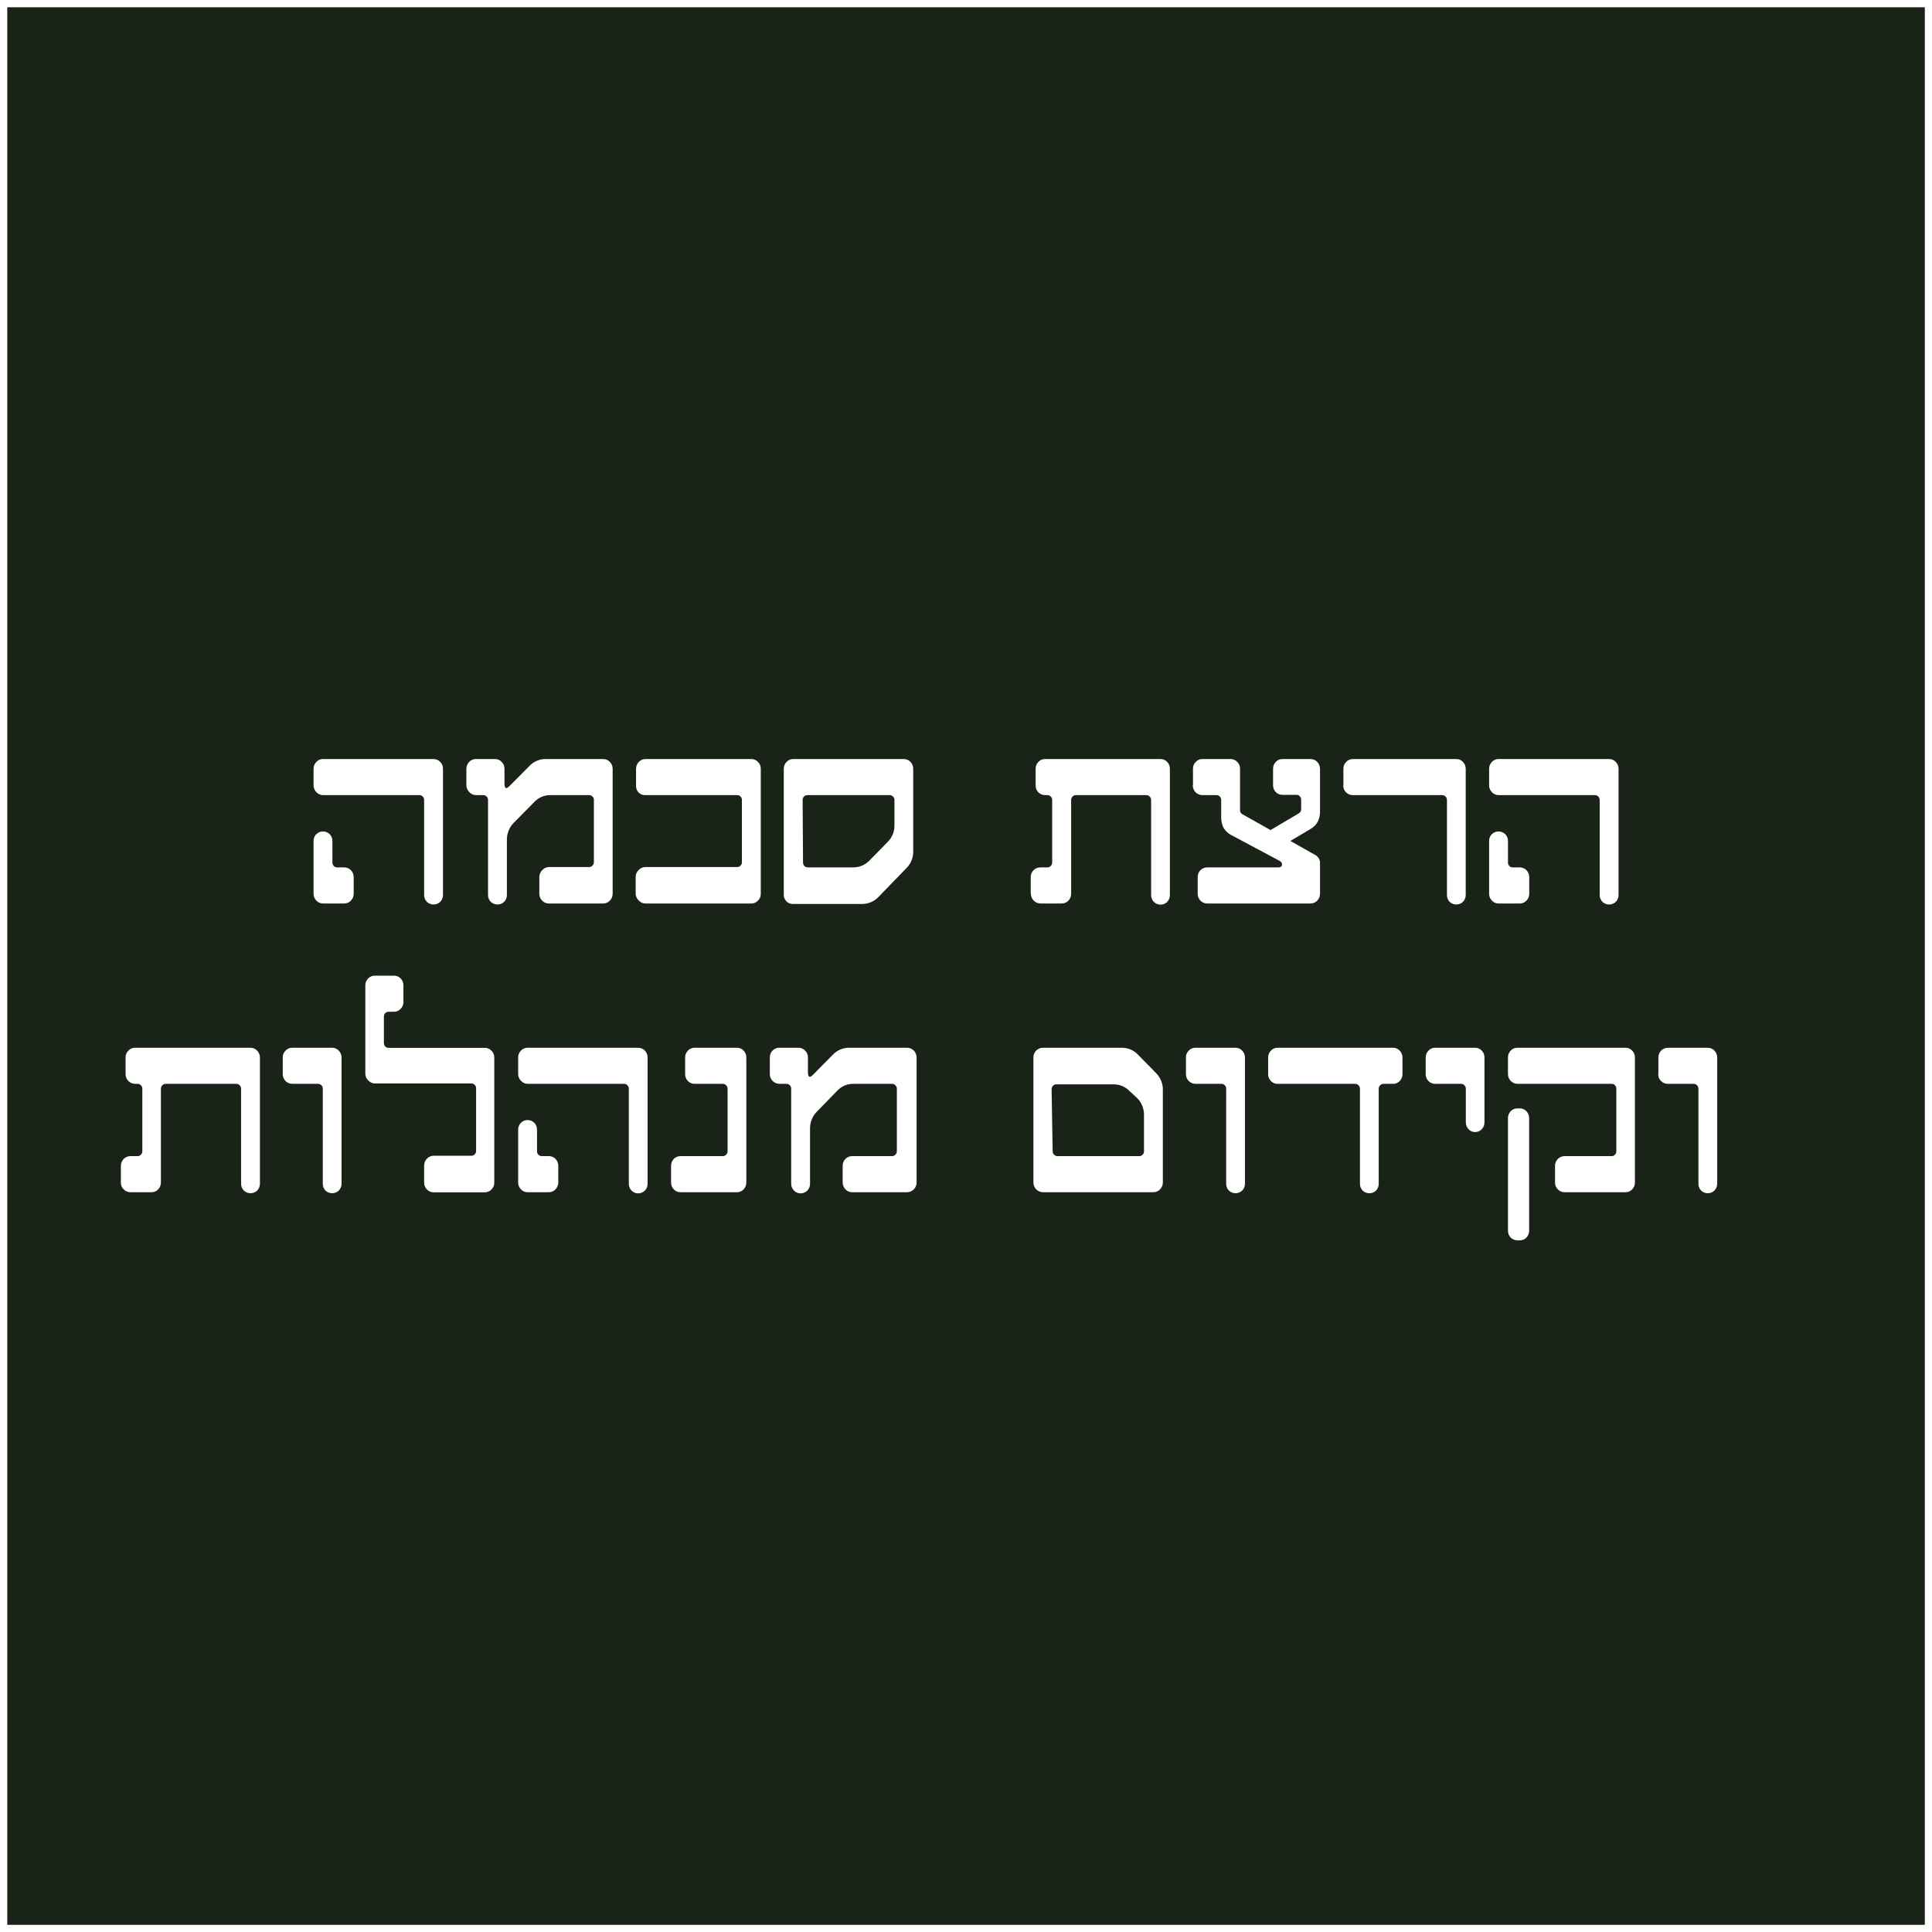
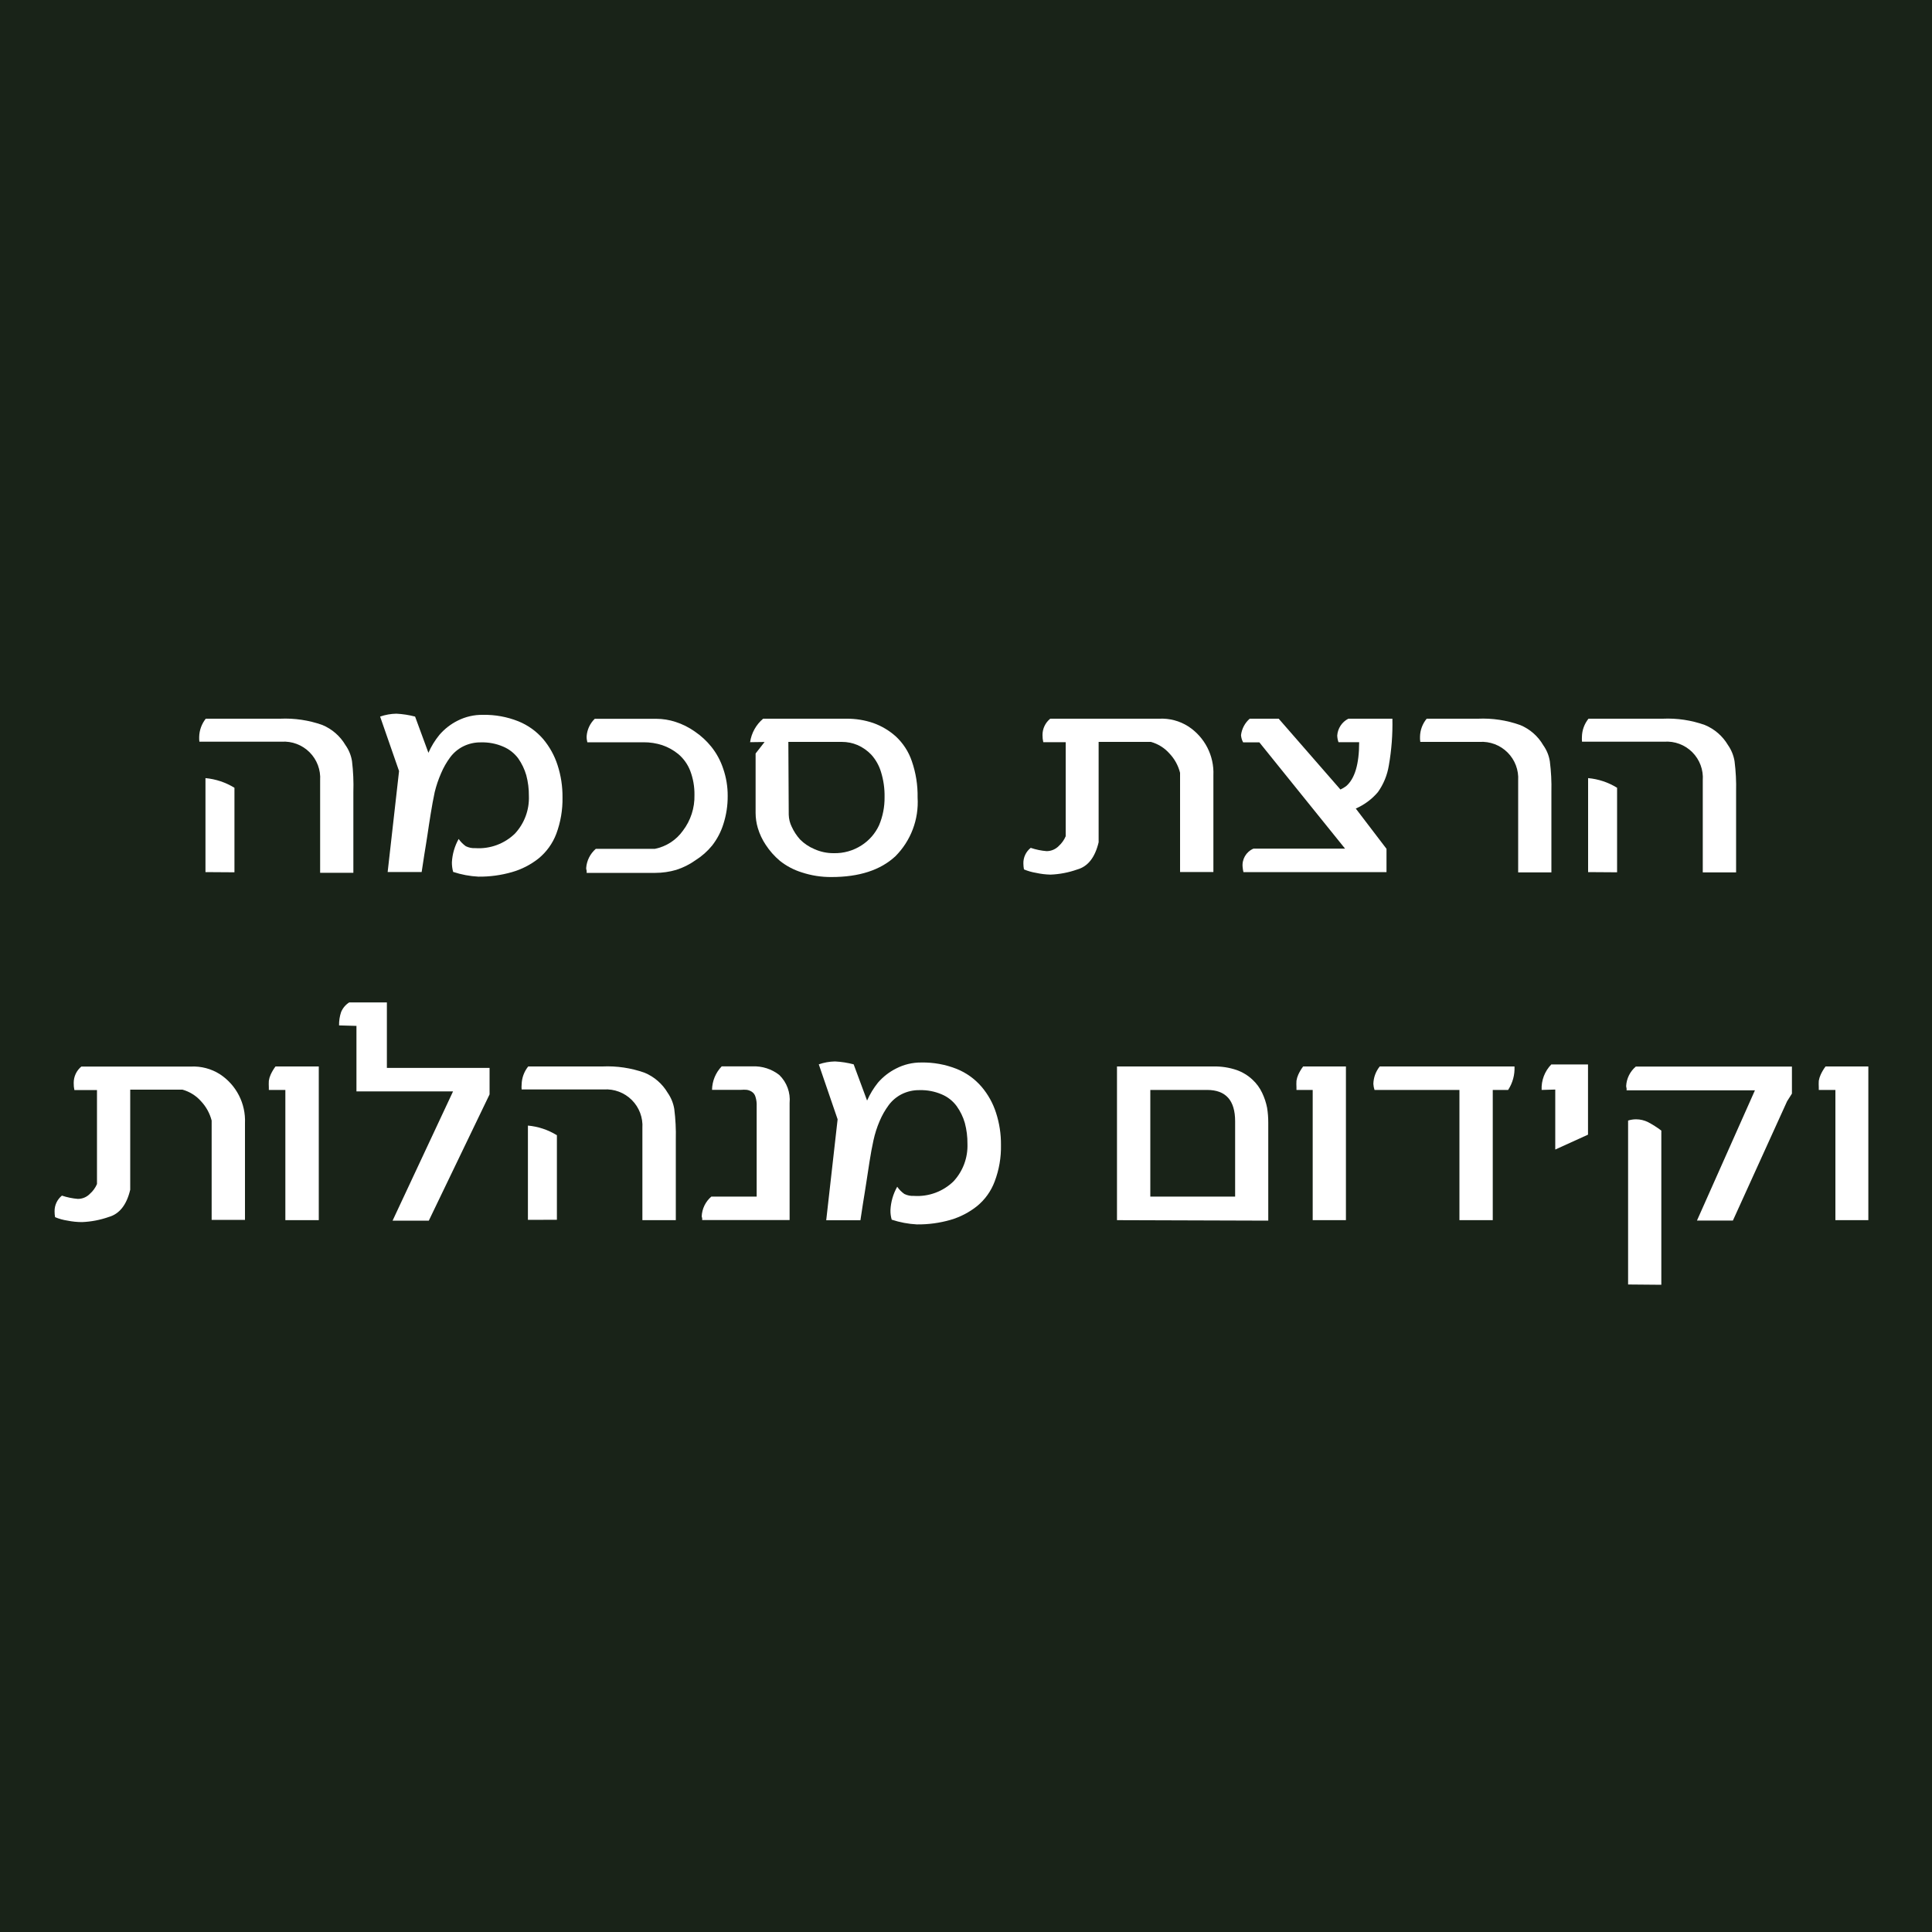
- <svg xmlns="http://www.w3.org/2000/svg" id="Layer_1" data-name="Layer 1" viewBox="0 0 200.75 200.75">
+ <svg xmlns="http://www.w3.org/2000/svg" id="Layer_1" data-name="Layer 1" viewBox="0 0 200 200">
  <defs>
-     <style>.cls-1{fill:#192318;stroke:#fff;stroke-miterlimit:10;stroke-width:0.75px;}.cls-2{fill:#fff;}</style>
+     <style>.cls-1{fill:#192318;}.cls-2{fill:#fff;}</style>
  </defs>
-   <rect class="cls-1" x="0.38" y="0.38" width="200" height="200" />
-   <path class="cls-2" d="M32.2,81.24V79.5a1,1,0,0,1,.29-.71.92.92,0,0,1,.69-.3H44.67a.92.92,0,0,1,.69.3.94.94,0,0,1,.29.71V92.62a1,1,0,0,1-.29.71,1,1,0,0,1-1.38,0,1,1,0,0,1-.29-.71V82.74a.46.46,0,0,0-.14-.35.45.45,0,0,0-.35-.15h-10a.94.94,0,0,1-.69-.29A1,1,0,0,1,32.2,81.24Zm0,11.26V87a1,1,0,0,1,.29-.71,1,1,0,0,1,1.38,0,1,1,0,0,1,.29.71v2.25a.5.5,0,0,0,.14.35.47.47,0,0,0,.35.15h.74a.94.94,0,0,1,.69.29,1,1,0,0,1,.29.71V92.5a1,1,0,0,1-.29.7.92.92,0,0,1-.69.3H33.18a.92.92,0,0,1-.69-.3A1,1,0,0,1,32.2,92.5Z" transform="translate(0.38 0.38)" />
-   <path class="cls-2" d="M48.08,81.24V79.5a1,1,0,0,1,.29-.71.92.92,0,0,1,.69-.3h2a.92.92,0,0,1,.69.3,1,1,0,0,1,.29.71V81c0,.56.17.66.52.3l2.08-2.1a2.3,2.3,0,0,1,1.71-.71h5.95a.92.92,0,0,1,.69.3,1,1,0,0,1,.29.71v13a1,1,0,0,1-.29.7.92.92,0,0,1-.69.3H56.64a.92.92,0,0,1-.69-.3,1,1,0,0,1-.29-.7V90.75A1,1,0,0,1,56,90a.94.94,0,0,1,.69-.29h4.15a.47.47,0,0,0,.35-.15.5.5,0,0,0,.14-.35V82.74a.5.5,0,0,0-.14-.35.47.47,0,0,0-.35-.15h-4a2.25,2.25,0,0,0-1.7.71L53,85.12a2.47,2.47,0,0,0-.71,1.77v5.73a1,1,0,0,1-.29.71,1,1,0,0,1-1.38,0,1,1,0,0,1-.29-.71V82.74a.5.5,0,0,0-.14-.35.47.47,0,0,0-.35-.15h-.74a.94.94,0,0,1-.69-.29A1,1,0,0,1,48.08,81.24Z" transform="translate(0.38 0.38)" />
-   <path class="cls-2" d="M65.67,92.5V90.75A1,1,0,0,1,66,90a.94.94,0,0,1,.69-.29h9.54a.45.45,0,0,0,.34-.15.46.46,0,0,0,.14-.35V82.74a.46.46,0,0,0-.14-.35.45.45,0,0,0-.34-.15H66.65A.94.94,0,0,1,66,82a1,1,0,0,1-.29-.71V79.5a1,1,0,0,1,.29-.71.92.92,0,0,1,.69-.3h11a.92.92,0,0,1,.69.3.94.94,0,0,1,.29.71v13a.93.93,0,0,1-.29.7.92.92,0,0,1-.69.3h-11a.92.92,0,0,1-.69-.3A1,1,0,0,1,65.67,92.5Z" transform="translate(0.38 0.38)" />
-   <path class="cls-2" d="M81.06,92.5v-13a1,1,0,0,1,.29-.71.92.92,0,0,1,.69-.3H93.53a.94.94,0,0,1,.7.3,1,1,0,0,1,.28.71v8.58a2.38,2.38,0,0,1-.69,1.73l-2.91,3a2.35,2.35,0,0,1-1.73.74H82a.92.92,0,0,1-.69-.3A1,1,0,0,1,81.06,92.5Zm2-3.25a.5.5,0,0,0,.14.35.49.49,0,0,0,.35.15h4.77A2.35,2.35,0,0,0,90,89l1.88-1.92a2.38,2.38,0,0,0,.68-1.73V82.74a.47.47,0,0,0-.15-.35.45.45,0,0,0-.34-.15H83.51a.49.49,0,0,0-.35.15.5.5,0,0,0-.14.35Z" transform="translate(0.38 0.38)" />
-   <path class="cls-2" d="M106.72,92.5V90.75a1,1,0,0,1,1-1h.74a.45.45,0,0,0,.34-.15.47.47,0,0,0,.15-.35V82.74a.47.47,0,0,0-.15-.35.45.45,0,0,0-.34-.15h-.25a1,1,0,0,1-.7-.29,1,1,0,0,1-.28-.71V79.5a1,1,0,0,1,.28-.71.94.94,0,0,1,.7-.3h12a.92.92,0,0,1,.69.3,1,1,0,0,1,.28.71V92.62a1,1,0,0,1-.28.71.94.94,0,0,1-.69.29,1,1,0,0,1-.7-.29,1,1,0,0,1-.28-.71V82.74a.47.47,0,0,0-.15-.35.45.45,0,0,0-.34-.15h-7.33a.45.45,0,0,0-.34.15.47.47,0,0,0-.15.35V92.5a1,1,0,0,1-.28.7.94.94,0,0,1-.7.3h-2.2a1,1,0,0,1-1-1Z" transform="translate(0.38 0.38)" />
-   <path class="cls-2" d="M123.58,81.24V79.5a.94.94,0,0,1,.29-.71.92.92,0,0,1,.69-.3h2.93a.92.92,0,0,1,.69.3.94.94,0,0,1,.29.71v4.29a.45.45,0,0,0,.25.44l2.92,1.64,2.94-1.74a.45.45,0,0,0,.24-.42v-1a.5.5,0,0,0-.14-.35.43.43,0,0,0-.34-.15h-1.47a.94.94,0,0,1-.69-.29,1,1,0,0,1-.28-.71V79.5a1,1,0,0,1,.28-.71.92.92,0,0,1,.69-.3h2.93a.92.92,0,0,1,.69.3,1,1,0,0,1,.29.71v4.4a2.38,2.38,0,0,1-.23,1.09,1.93,1.93,0,0,1-.76.77L133.7,87l2.6,1.47a.92.92,0,0,1,.48.85V92.5a1,1,0,0,1-.29.7.92.92,0,0,1-.69.3H125.05a.94.94,0,0,1-.7-.3,1,1,0,0,1-.28-.7V90.75a1,1,0,0,1,.28-.71,1,1,0,0,1,.7-.29h7.38c.23,0,.37-.08.4-.25s-.05-.31-.25-.43l-5.08-2.71a2,2,0,0,1-.77-.77,2.55,2.55,0,0,1-.22-1.09V82.74a.46.46,0,0,0-.14-.35.45.45,0,0,0-.35-.15h-1.46a1,1,0,0,1-1-1Z" transform="translate(0.38 0.38)" />
-   <path class="cls-2" d="M139.21,81.24V79.5a.94.94,0,0,1,.29-.71.92.92,0,0,1,.69-.3h10.75a.92.92,0,0,1,.69.3,1,1,0,0,1,.29.71V92.62a1,1,0,0,1-.29.71,1,1,0,0,1-1.38,0,1,1,0,0,1-.28-.71V82.74a.5.5,0,0,0-.14-.35.47.47,0,0,0-.35-.15h-9.29a1,1,0,0,1-1-1Z" transform="translate(0.38 0.38)" />
-   <path class="cls-2" d="M154.35,81.24V79.5a1,1,0,0,1,.29-.71.92.92,0,0,1,.69-.3h11.49a.92.92,0,0,1,.69.3,1,1,0,0,1,.29.71V92.62a1,1,0,0,1-.29.71,1,1,0,0,1-1.38,0,1,1,0,0,1-.29-.71V82.74a.5.5,0,0,0-.14-.35.47.47,0,0,0-.35-.15h-10a.94.94,0,0,1-.69-.29A1,1,0,0,1,154.35,81.24Zm0,11.26V87a1,1,0,0,1,.29-.71,1,1,0,0,1,1.38,0,1,1,0,0,1,.29.71v2.25a.5.5,0,0,0,.14.35.47.47,0,0,0,.35.15h.74a.94.94,0,0,1,.69.29,1,1,0,0,1,.29.71V92.5a1,1,0,0,1-.29.7.92.92,0,0,1-.69.3h-2.21a.92.92,0,0,1-.69-.3A1,1,0,0,1,154.35,92.5Z" transform="translate(0.38 0.38)" />
-   <path class="cls-2" d="M12.18,122.5v-1.75a1,1,0,0,1,1-1h.74a.45.45,0,0,0,.34-.15.47.47,0,0,0,.15-.35v-6.51a.47.47,0,0,0-.15-.35.45.45,0,0,0-.34-.15h-.25a1,1,0,0,1-1-1V109.5a.94.94,0,0,1,.29-.71.92.92,0,0,1,.69-.3h12a.92.92,0,0,1,.69.3,1,1,0,0,1,.29.71v13.12a1,1,0,0,1-.29.71,1,1,0,0,1-1.38,0,1,1,0,0,1-.29-.71v-9.88a.5.5,0,0,0-.14-.35.49.49,0,0,0-.35-.15H16.83a.45.45,0,0,0-.34.15.47.47,0,0,0-.15.35v9.76a1,1,0,0,1-.28.7.92.92,0,0,1-.69.3H13.16a.92.92,0,0,1-.69-.3A.93.93,0,0,1,12.18,122.5Z" transform="translate(0.38 0.38)" />
-   <path class="cls-2" d="M29,111.24V109.5a.94.94,0,0,1,.29-.71.92.92,0,0,1,.69-.3h4.15a.92.92,0,0,1,.69.3,1,1,0,0,1,.29.71v13.12a1,1,0,0,1-.29.71,1,1,0,0,1-1.38,0,1,1,0,0,1-.28-.71v-9.88a.46.46,0,0,0-.14-.35.47.47,0,0,0-.35-.15H30a1,1,0,0,1-1-1Z" transform="translate(0.38 0.38)" />
-   <path class="cls-2" d="M37.58,111.24V102a1,1,0,0,1,.29-.71.94.94,0,0,1,.69-.29h2a.94.94,0,0,1,.69.29,1,1,0,0,1,.29.71v1.75a1,1,0,0,1-.29.7.92.92,0,0,1-.69.3H40a.46.46,0,0,0-.35.14.52.52,0,0,0-.14.36V108a.52.52,0,0,0,.14.36.46.46,0,0,0,.35.14h10a.92.92,0,0,1,.69.3.94.94,0,0,1,.29.71v13a.93.93,0,0,1-.29.7.92.92,0,0,1-.69.3H44.67a.92.92,0,0,1-.69-.3,1,1,0,0,1-.29-.7v-1.75A1,1,0,0,1,44,120a.94.94,0,0,1,.69-.29h3.91a.47.47,0,0,0,.35-.15.46.46,0,0,0,.14-.35v-6.51a.46.46,0,0,0-.14-.35.47.47,0,0,0-.35-.15h-10a.94.94,0,0,1-.69-.29A1,1,0,0,1,37.58,111.24Z" transform="translate(0.38 0.38)" />
-   <path class="cls-2" d="M53.46,111.24V109.5a1,1,0,0,1,.29-.71.92.92,0,0,1,.69-.3H65.93a.94.94,0,0,1,.7.3,1,1,0,0,1,.28.71v13.12a1,1,0,0,1-.28.71,1,1,0,0,1-.7.29.94.94,0,0,1-.69-.29,1,1,0,0,1-.28-.71v-9.88a.47.47,0,0,0-.15-.35.45.45,0,0,0-.34-.15h-10a.94.94,0,0,1-.69-.29A1,1,0,0,1,53.46,111.24Zm0,11.26V117a1,1,0,0,1,.29-.71.94.94,0,0,1,.69-.29,1,1,0,0,1,.7.29,1,1,0,0,1,.28.71v2.25a.5.5,0,0,0,.14.35.49.49,0,0,0,.35.15h.74a.94.94,0,0,1,.69.29,1,1,0,0,1,.29.71v1.75a1,1,0,0,1-.29.7.92.92,0,0,1-.69.3H54.44a.92.92,0,0,1-.69-.3A1,1,0,0,1,53.46,122.5Z" transform="translate(0.38 0.38)" />
-   <path class="cls-2" d="M69.35,122.5v-1.75a1,1,0,0,1,.28-.71.94.94,0,0,1,.69-.29h4.41a.45.45,0,0,0,.34-.15.47.47,0,0,0,.15-.35v-6.51a.47.47,0,0,0-.15-.35.45.45,0,0,0-.34-.15H71.79a.94.94,0,0,1-.69-.29,1,1,0,0,1-.29-.71V109.5a1,1,0,0,1,.29-.71.92.92,0,0,1,.69-.3h4.4a.92.92,0,0,1,.7.3,1,1,0,0,1,.28.71v13a1,1,0,0,1-.28.7.92.92,0,0,1-.7.3H70.32a.92.92,0,0,1-.69-.3A1,1,0,0,1,69.35,122.5Z" transform="translate(0.38 0.38)" />
-   <path class="cls-2" d="M79.61,111.24V109.5a1,1,0,0,1,.28-.71.94.94,0,0,1,.7-.3h2a.92.92,0,0,1,.69.3.94.94,0,0,1,.29.71V111c0,.56.18.66.53.3l2.07-2.1a2.3,2.3,0,0,1,1.71-.71h6a1,1,0,0,1,.7.3,1,1,0,0,1,.28.71v13a1,1,0,0,1-1,1H88.16a.92.92,0,0,1-.69-.3,1,1,0,0,1-.29-.7v-1.75a1,1,0,0,1,.29-.71.94.94,0,0,1,.69-.29h4.15a.45.45,0,0,0,.35-.15.47.47,0,0,0,.15-.35v-6.51a.47.47,0,0,0-.15-.35.45.45,0,0,0-.35-.15h-4a2.23,2.23,0,0,0-1.69.71l-2.11,2.17a2.44,2.44,0,0,0-.72,1.77v5.73a1,1,0,0,1-.28.71,1,1,0,0,1-.7.29.94.94,0,0,1-.69-.29,1,1,0,0,1-.29-.71v-9.88a.46.46,0,0,0-.14-.35.45.45,0,0,0-.34-.15h-.74a1,1,0,0,1-.7-.29A1,1,0,0,1,79.61,111.24Z" transform="translate(0.38 0.38)" />
-   <path class="cls-2" d="M107,122.5v-13a1,1,0,0,1,.28-.71,1,1,0,0,1,.7-.3h8.18a2.29,2.29,0,0,1,1.7.71l1.87,1.91a2.41,2.41,0,0,1,.72,1.77v9.62a1,1,0,0,1-.29.7.92.92,0,0,1-.69.3H108a1,1,0,0,1-1-1Zm2-3.25a.47.47,0,0,0,.15.35.45.45,0,0,0,.34.15H118a.49.49,0,0,0,.35-.15.5.5,0,0,0,.14-.35v-3.77a2.42,2.42,0,0,0-.72-1.77L117,113a2.29,2.29,0,0,0-1.7-.71h-5.92a.45.45,0,0,0-.34.15.47.47,0,0,0-.15.35Z" transform="translate(0.38 0.38)" />
-   <path class="cls-2" d="M122.85,111.24V109.5a.94.94,0,0,1,.29-.71.92.92,0,0,1,.69-.3H128a.92.92,0,0,1,.69.3,1,1,0,0,1,.29.71v13.12a1,1,0,0,1-.29.71,1,1,0,0,1-1.38,0,1,1,0,0,1-.28-.71v-9.88a.46.46,0,0,0-.14-.35.47.47,0,0,0-.35-.15h-2.69a1,1,0,0,1-1-1Z" transform="translate(0.38 0.38)" />
-   <path class="cls-2" d="M131.39,111.24V109.5a1,1,0,0,1,.29-.71.92.92,0,0,1,.69-.3h12a.92.92,0,0,1,.69.3,1,1,0,0,1,.29.71v1.74a1,1,0,0,1-.29.71.94.94,0,0,1-.69.29h-1a.45.45,0,0,0-.34.15.47.47,0,0,0-.15.35v9.88a1,1,0,0,1-.28.71,1,1,0,0,1-1.39,0,1,1,0,0,1-.28-.71v-9.88a.47.47,0,0,0-.15-.35.45.45,0,0,0-.34-.15h-8.07a.94.94,0,0,1-.69-.29A1,1,0,0,1,131.39,111.24Z" transform="translate(0.38 0.38)" />
-   <path class="cls-2" d="M147.76,111.24V109.5a1,1,0,0,1,.29-.71.92.92,0,0,1,.69-.3h4.15a.92.92,0,0,1,.7.3,1,1,0,0,1,.28.71v6.75a1,1,0,0,1-.28.7.92.92,0,0,1-.7.3.9.9,0,0,1-.68-.3,1,1,0,0,1-.28-.7v-3.51a.5.5,0,0,0-.14-.35.49.49,0,0,0-.35-.15h-2.7a.94.94,0,0,1-.69-.29A1,1,0,0,1,147.76,111.24Z" transform="translate(0.38 0.38)" />
-   <path class="cls-2" d="M156.31,111.24V109.5a1,1,0,0,1,.28-.71.92.92,0,0,1,.7-.3h11.24a.92.92,0,0,1,.69.3,1,1,0,0,1,.28.71v13a1,1,0,0,1-.28.7.92.92,0,0,1-.69.3h-6.35a.92.92,0,0,1-.69-.3.93.93,0,0,1-.29-.7v-1.75a1,1,0,0,1,1-1h4.89a.43.43,0,0,0,.34-.15.5.5,0,0,0,.14-.35v-6.51a.5.5,0,0,0-.14-.35.43.43,0,0,0-.34-.15h-9.78a1,1,0,0,1-.7-.29A1,1,0,0,1,156.31,111.24Zm0,16.26V115.79a1,1,0,0,1,.28-.7.92.92,0,0,1,.7-.3h.25a.92.92,0,0,1,.69.3,1,1,0,0,1,.28.7V127.5a1,1,0,0,1-.28.71.94.94,0,0,1-.69.29h-.25a1,1,0,0,1-.7-.29A1,1,0,0,1,156.31,127.5Z" transform="translate(0.38 0.38)" />
-   <path class="cls-2" d="M171.94,111.24V109.5a1,1,0,0,1,.28-.71,1,1,0,0,1,.7-.3h4.15a.92.92,0,0,1,.69.3,1,1,0,0,1,.29.71v13.12a1,1,0,0,1-.29.71,1,1,0,0,1-1.38,0,1,1,0,0,1-.28-.71v-9.88a.5.5,0,0,0-.14-.35.47.47,0,0,0-.35-.15h-2.69a1,1,0,0,1-1-1Z" transform="translate(0.38 0.38)" />
+   <rect class="cls-1" width="200" height="200" />
+   <path class="cls-2" d="M20.62,76.28a3.15,3.15,0,0,1,.68-1.88H29a11.49,11.49,0,0,1,4.37.65,5,5,0,0,1,2.39,2.08,3.94,3.94,0,0,1,.68,1.67A21.08,21.08,0,0,1,36.58,82v8.35H33.14V80.78a3.76,3.76,0,0,0-4-4h-8.5A3.21,3.21,0,0,1,20.62,76.28Zm.65,14V80.55a6.94,6.94,0,0,1,3,1v8.75Z" transform="translate(0 0)" />
+   <path class="cls-2" d="M39.35,74.18a5.43,5.43,0,0,1,1.68-.3,9.66,9.66,0,0,1,1.94.3l1.38,3.75a8,8,0,0,1,1.14-1.86,6.06,6.06,0,0,1,1.87-1.46A5.6,5.6,0,0,1,50,74a9.45,9.45,0,0,1,3.64.66,6.72,6.72,0,0,1,2.59,1.85,8,8,0,0,1,1.49,2.7,10.47,10.47,0,0,1,.51,3.33,10.3,10.3,0,0,1-.64,3.77,6.11,6.11,0,0,1-1.84,2.56A7.94,7.94,0,0,1,53,90.28a12.06,12.06,0,0,1-3.48.47,9.93,9.93,0,0,1-2.61-.49,3.59,3.59,0,0,1-.13-1,5.57,5.57,0,0,1,.7-2.41,3.08,3.08,0,0,0,.74.75,2,2,0,0,0,1,.2,5.37,5.37,0,0,0,4.09-1.51,5.42,5.42,0,0,0,1.44-3.89,8.06,8.06,0,0,0-.27-2.15,5.9,5.9,0,0,0-.84-1.75,3.77,3.77,0,0,0-1.55-1.21,5.41,5.41,0,0,0-2.29-.44,4,4,0,0,0-1.86.42A3.83,3.83,0,0,0,46.6,78.4a8,8,0,0,0-.94,1.65A11.82,11.82,0,0,0,45,82c-.15.69-.28,1.43-.41,2.22s-.24,1.53-.34,2.21-.22,1.37-.33,2.07-.2,1.29-.27,1.77H40.13l1.18-10.45Z" transform="translate(0 0)" />
+   <path class="cls-2" d="M60.68,89.87a2.9,2.9,0,0,1,1-2H67.8A4.68,4.68,0,0,0,70.69,86a5.86,5.86,0,0,0,1.2-3.7,6.77,6.77,0,0,0-.44-2.51,4.3,4.3,0,0,0-1.21-1.71,5.37,5.37,0,0,0-1.68-.94,6.11,6.11,0,0,0-1.94-.3H60.8a2.18,2.18,0,0,1-.07-.64,2.79,2.79,0,0,1,.84-1.79h6.36a6.49,6.49,0,0,1,2,.32,7.42,7.42,0,0,1,2,1,7.86,7.86,0,0,1,1.72,1.59,7.26,7.26,0,0,1,1.21,2.24,8.46,8.46,0,0,1,.47,2.84,9.26,9.26,0,0,1-.44,2.89,7,7,0,0,1-1.17,2.24A7.11,7.11,0,0,1,72,89.05a7.21,7.21,0,0,1-2,1,7.76,7.76,0,0,1-2.15.31H60.73c0-.06,0-.13,0-.22A1,1,0,0,1,60.68,89.87Z" transform="translate(0 0)" />
+   <path class="cls-2" d="M77.65,76.83A3.92,3.92,0,0,1,79,74.4h8.62a8.33,8.33,0,0,1,2.79.45,7,7,0,0,1,2.33,1.39,6.2,6.2,0,0,1,1.65,2.55,10.89,10.89,0,0,1,.6,3.77,7.92,7.92,0,0,1-2.3,6.08c-1.54,1.43-3.74,2.15-6.62,2.15A9.55,9.55,0,0,1,83,90.31a6.93,6.93,0,0,1-2.27-1.2,7.59,7.59,0,0,1-1.46-1.65,6.45,6.45,0,0,1-.82-1.74,5.56,5.56,0,0,1-.23-1.56V78l.93-1.19Zm4,7.5a3,3,0,0,0,.31,1.26,5.19,5.19,0,0,0,.86,1.31,4.55,4.55,0,0,0,1.49,1,4.76,4.76,0,0,0,2,.42,5.05,5.05,0,0,0,2.89-.82A4.9,4.9,0,0,0,91,85.43a7.24,7.24,0,0,0,.57-2.92,8.24,8.24,0,0,0-.37-2.6,4.68,4.68,0,0,0-1-1.78,4.44,4.44,0,0,0-1.42-1,4.19,4.19,0,0,0-1.65-.33H81.61Z" transform="translate(0 0)" />
+   <path class="cls-2" d="M105.94,89.38a2,2,0,0,1,.76-1.61,6.82,6.82,0,0,0,1.65.34,1.76,1.76,0,0,0,1.26-.54,2.89,2.89,0,0,0,.71-1V76.83H108a3.13,3.13,0,0,1-.08-.73,2.16,2.16,0,0,1,.8-1.7H120a5.11,5.11,0,0,1,3,.79,5.74,5.74,0,0,1,2.61,5.08v10h-3.45V80a4.47,4.47,0,0,0-1.1-2,4,4,0,0,0-1.92-1.2h-5.41V87.19q-.56,2.36-2.22,2.82a9.36,9.36,0,0,1-2.76.53,7.64,7.64,0,0,1-1.49-.18A5.51,5.51,0,0,1,106,90,3.48,3.48,0,0,1,105.94,89.38Z" transform="translate(0 0)" />
+   <path class="cls-2" d="M128.47,76.1a2.68,2.68,0,0,1,.9-1.7h3l6.39,7.33a3.4,3.4,0,0,0,.58-.34c.91-.77,1.36-2.29,1.36-4.56h-2.14a2.22,2.22,0,0,1-.13-.69,2.12,2.12,0,0,1,1.15-1.74h4.56a24.63,24.63,0,0,1-.37,4.85A6.54,6.54,0,0,1,142.64,82a6.31,6.31,0,0,1-2.29,1.7l3.18,4.17v2.41H128.72a3.48,3.48,0,0,1-.08-.49,1.86,1.86,0,0,1,1.12-1.94h9.48l-8.87-11h-1.68A1.8,1.8,0,0,1,128.47,76.1Z" transform="translate(0 0)" />
+   <path class="cls-2" d="M147,76.25a3,3,0,0,1,.69-1.85H153a11.45,11.45,0,0,1,4.38.66,4.94,4.94,0,0,1,2.38,2.09,3.89,3.89,0,0,1,.68,1.67,21,21,0,0,1,.16,3.16v8.33h-3.44V80.8a3.77,3.77,0,0,0-4-4h-6.13A2.58,2.58,0,0,1,147,76.25Z" transform="translate(0 0)" />
+   <path class="cls-2" d="M163.76,76.28a3.09,3.09,0,0,1,.68-1.88h7.68a11.43,11.43,0,0,1,4.36.65,5,5,0,0,1,2.4,2.08,4.07,4.07,0,0,1,.68,1.67,21.08,21.08,0,0,1,.16,3.16v8.35h-3.45V80.78a3.74,3.74,0,0,0-4-4h-8.5A3.24,3.24,0,0,1,163.76,76.28Zm.64,14V80.55a6.85,6.85,0,0,1,3,1v8.75Z" transform="translate(0 0)" />
+   <path class="cls-2" d="M5.65,125.38a2.05,2.05,0,0,1,.76-1.61,7,7,0,0,0,1.65.34,1.73,1.73,0,0,0,1.26-.54,2.8,2.8,0,0,0,.72-1v-9.73H7.7a3.17,3.17,0,0,1-.07-.73,2.18,2.18,0,0,1,.79-1.7H19.76a5.13,5.13,0,0,1,3,.79,5.75,5.75,0,0,1,2.6,5.08v10H21.91V116a4.58,4.58,0,0,0-1.1-2,4,4,0,0,0-1.92-1.2H13.48v10.36c-.37,1.57-1.12,2.51-2.22,2.82a9.48,9.48,0,0,1-2.76.53A7.56,7.56,0,0,1,7,126.36,5.36,5.36,0,0,1,5.7,126,3.45,3.45,0,0,1,5.65,125.38Z" transform="translate(0 0)" />
+   <path class="cls-2" d="M27.83,112.83v-.26a6.09,6.09,0,0,1,0-.69,2.42,2.42,0,0,1,.19-.64,4.61,4.61,0,0,1,.5-.84H33v15.91H29.54V112.83Z" transform="translate(0 0)" />
+   <path class="cls-2" d="M35.1,106.15a4.09,4.09,0,0,1,.21-1.38,2.16,2.16,0,0,1,.84-1h3.9v6.78H50.68v2.74l-6.29,13.07H40.64l6.26-13.38h-10v-6.78Z" transform="translate(0 0)" />
+   <path class="cls-2" d="M54,112.28a3.09,3.09,0,0,1,.68-1.88h7.68a11.49,11.49,0,0,1,4.37.65,5,5,0,0,1,2.39,2.08,4.07,4.07,0,0,1,.68,1.67,21.08,21.08,0,0,1,.16,3.16v8.35H66.5v-9.53a3.76,3.76,0,0,0-4-4H54A2.45,2.45,0,0,1,54,112.28Zm.65,14v-9.76a6.86,6.86,0,0,1,3,1v8.75Z" transform="translate(0 0)" />
+   <path class="cls-2" d="M72.64,125.93a2.85,2.85,0,0,1,1-2.06h4.69v-9.35a2.79,2.79,0,0,0-.13-1,.91.91,0,0,0-.4-.52,1.34,1.34,0,0,0-.49-.18,3.25,3.25,0,0,0-.6,0h-3a3.58,3.58,0,0,1,1-2.43h3.18a4.21,4.21,0,0,1,2.78.89,3.58,3.58,0,0,1,1.07,2.91v12.11H72.69s0-.1,0-.19A1.12,1.12,0,0,1,72.64,125.93Z" transform="translate(0 0)" />
+   <path class="cls-2" d="M84.76,110.18a5.43,5.43,0,0,1,1.68-.3,9.49,9.49,0,0,1,1.93.3l1.39,3.75a8.32,8.32,0,0,1,1.13-1.86,6.11,6.11,0,0,1,1.88-1.46,5.58,5.58,0,0,1,2.61-.62,9.47,9.47,0,0,1,3.65.66,6.69,6.69,0,0,1,2.58,1.85,7.85,7.85,0,0,1,1.5,2.7,10.47,10.47,0,0,1,.51,3.33,10.08,10.08,0,0,1-.65,3.77,6,6,0,0,1-1.83,2.56,8,8,0,0,1-2.74,1.42,12.08,12.08,0,0,1-3.49.47,9.94,9.94,0,0,1-2.6-.49,3.23,3.23,0,0,1-.13-1,5.44,5.44,0,0,1,.7-2.41,2.91,2.91,0,0,0,.74.75,2,2,0,0,0,1,.2,5.37,5.37,0,0,0,4.09-1.51,5.42,5.42,0,0,0,1.44-3.89,8.06,8.06,0,0,0-.27-2.15,5.69,5.69,0,0,0-.85-1.75,3.68,3.68,0,0,0-1.54-1.21,5.44,5.44,0,0,0-2.29-.44,4,4,0,0,0-1.86.42A3.83,3.83,0,0,0,92,114.4a8,8,0,0,0-.94,1.65,11,11,0,0,0-.64,2c-.15.69-.29,1.43-.41,2.22s-.24,1.53-.34,2.21-.22,1.37-.33,2.07-.2,1.29-.27,1.77H85.53l1.18-10.45Z" transform="translate(0 0)" />
+   <path class="cls-2" d="M115.63,126.31V110.4h10a7,7,0,0,1,2.39.37,4.67,4.67,0,0,1,1.64,1,4.39,4.39,0,0,1,1,1.37,6.45,6.45,0,0,1,.51,1.54,9.43,9.43,0,0,1,.12,1.54v10.14Zm3.45-2.44h8.78v-7.8q0-3.24-2.9-3.24h-5.88Z" transform="translate(0 0)" />
+   <path class="cls-2" d="M134.21,112.83v-.26a5.68,5.68,0,0,1,0-.69,2.42,2.42,0,0,1,.19-.64,4.61,4.61,0,0,1,.5-.84h4.43v15.91h-3.44V112.83Z" transform="translate(0 0)" />
+   <path class="cls-2" d="M142.17,112.21a3,3,0,0,1,.66-1.81h13.95a4.07,4.07,0,0,1-.66,2.43h-1.59v13.48h-3.45V112.83h-8.79A2.41,2.41,0,0,1,142.17,112.21Z" transform="translate(0 0)" />
+   <path class="cls-2" d="M159.59,112.83a3.54,3.54,0,0,1,1-2.64h3.8v7.27L161,119v-6.21Z" transform="translate(0 0)" />
+   <path class="cls-2" d="M168.34,112.41a2.84,2.84,0,0,1,1-2H185.5v2.8L185,114l-5.61,12.35h-3.72l6-13.48H168.38a1,1,0,0,0,0-.22A.83.83,0,0,1,168.34,112.41Zm.2,20.56V116a2.74,2.74,0,0,1,.82-.13,2.78,2.78,0,0,1,1.26.3,9.92,9.92,0,0,1,1.36.87V133Z" transform="translate(0 0)" />
+   <path class="cls-2" d="M188.28,112.83v-.26a6.09,6.09,0,0,1,0-.69,2.51,2.51,0,0,1,.2-.64,4.61,4.61,0,0,1,.5-.84h4.43v15.91H190V112.83Z" transform="translate(0 0)" />
</svg>
